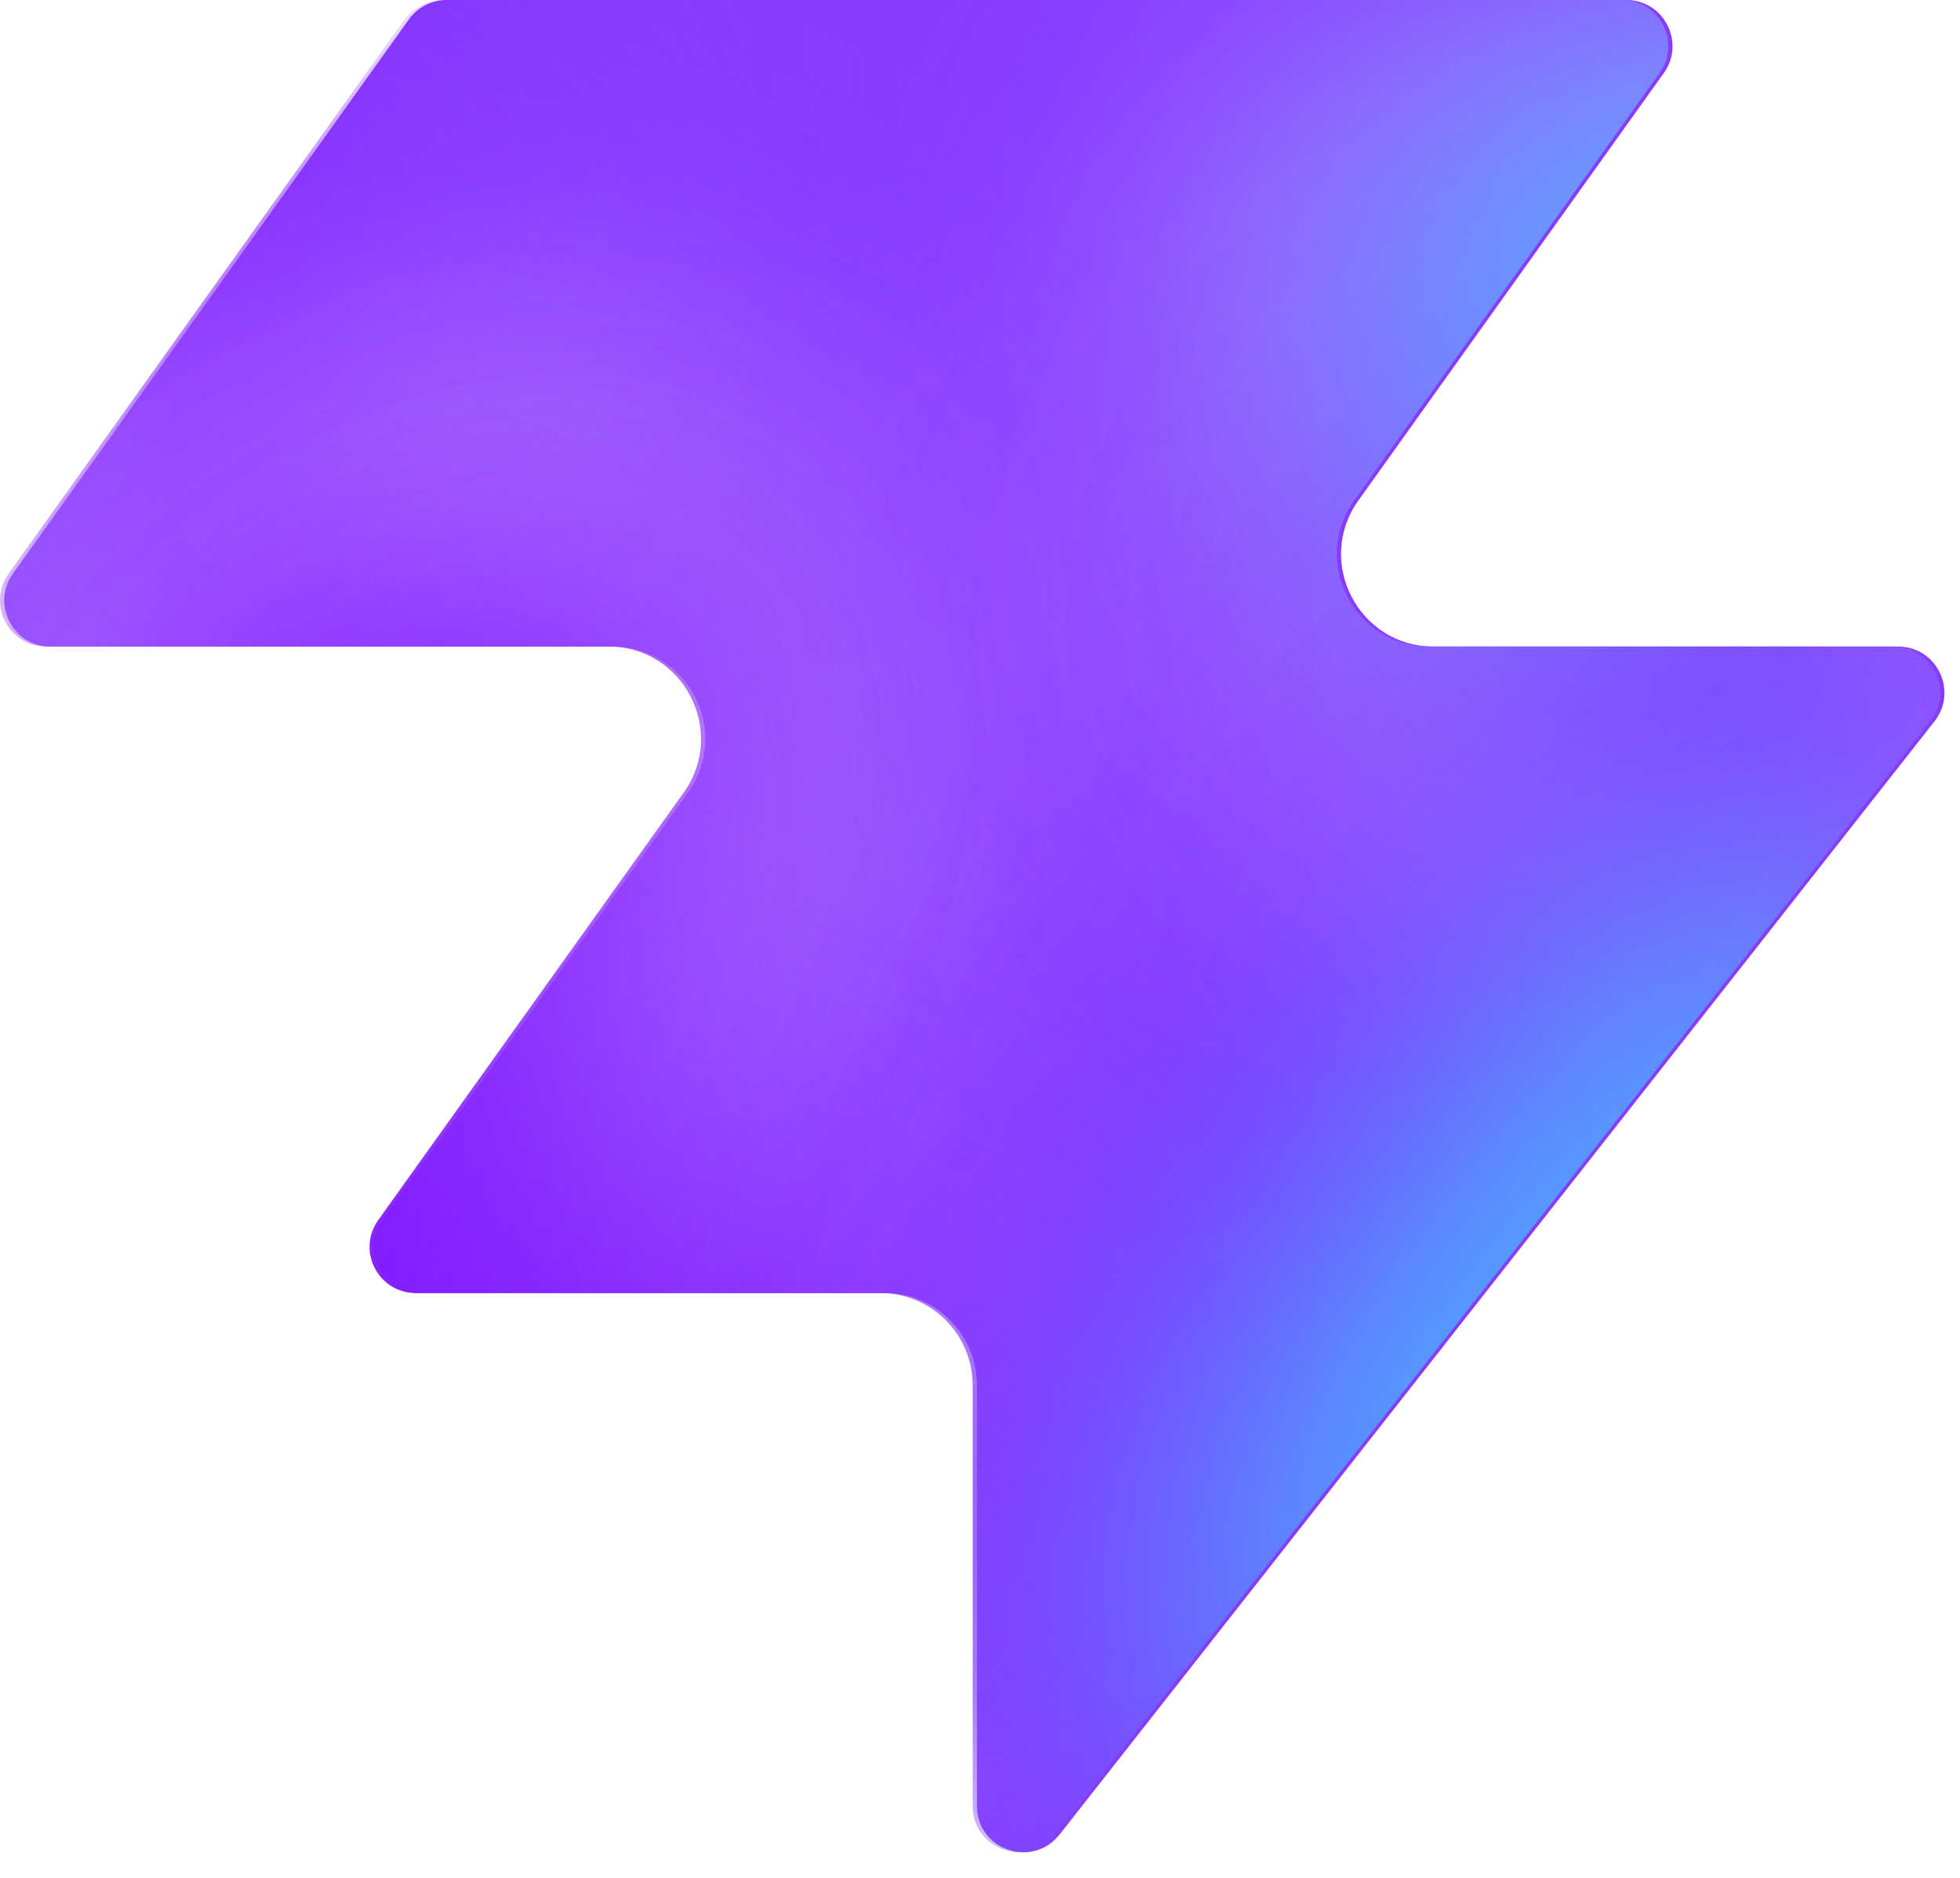
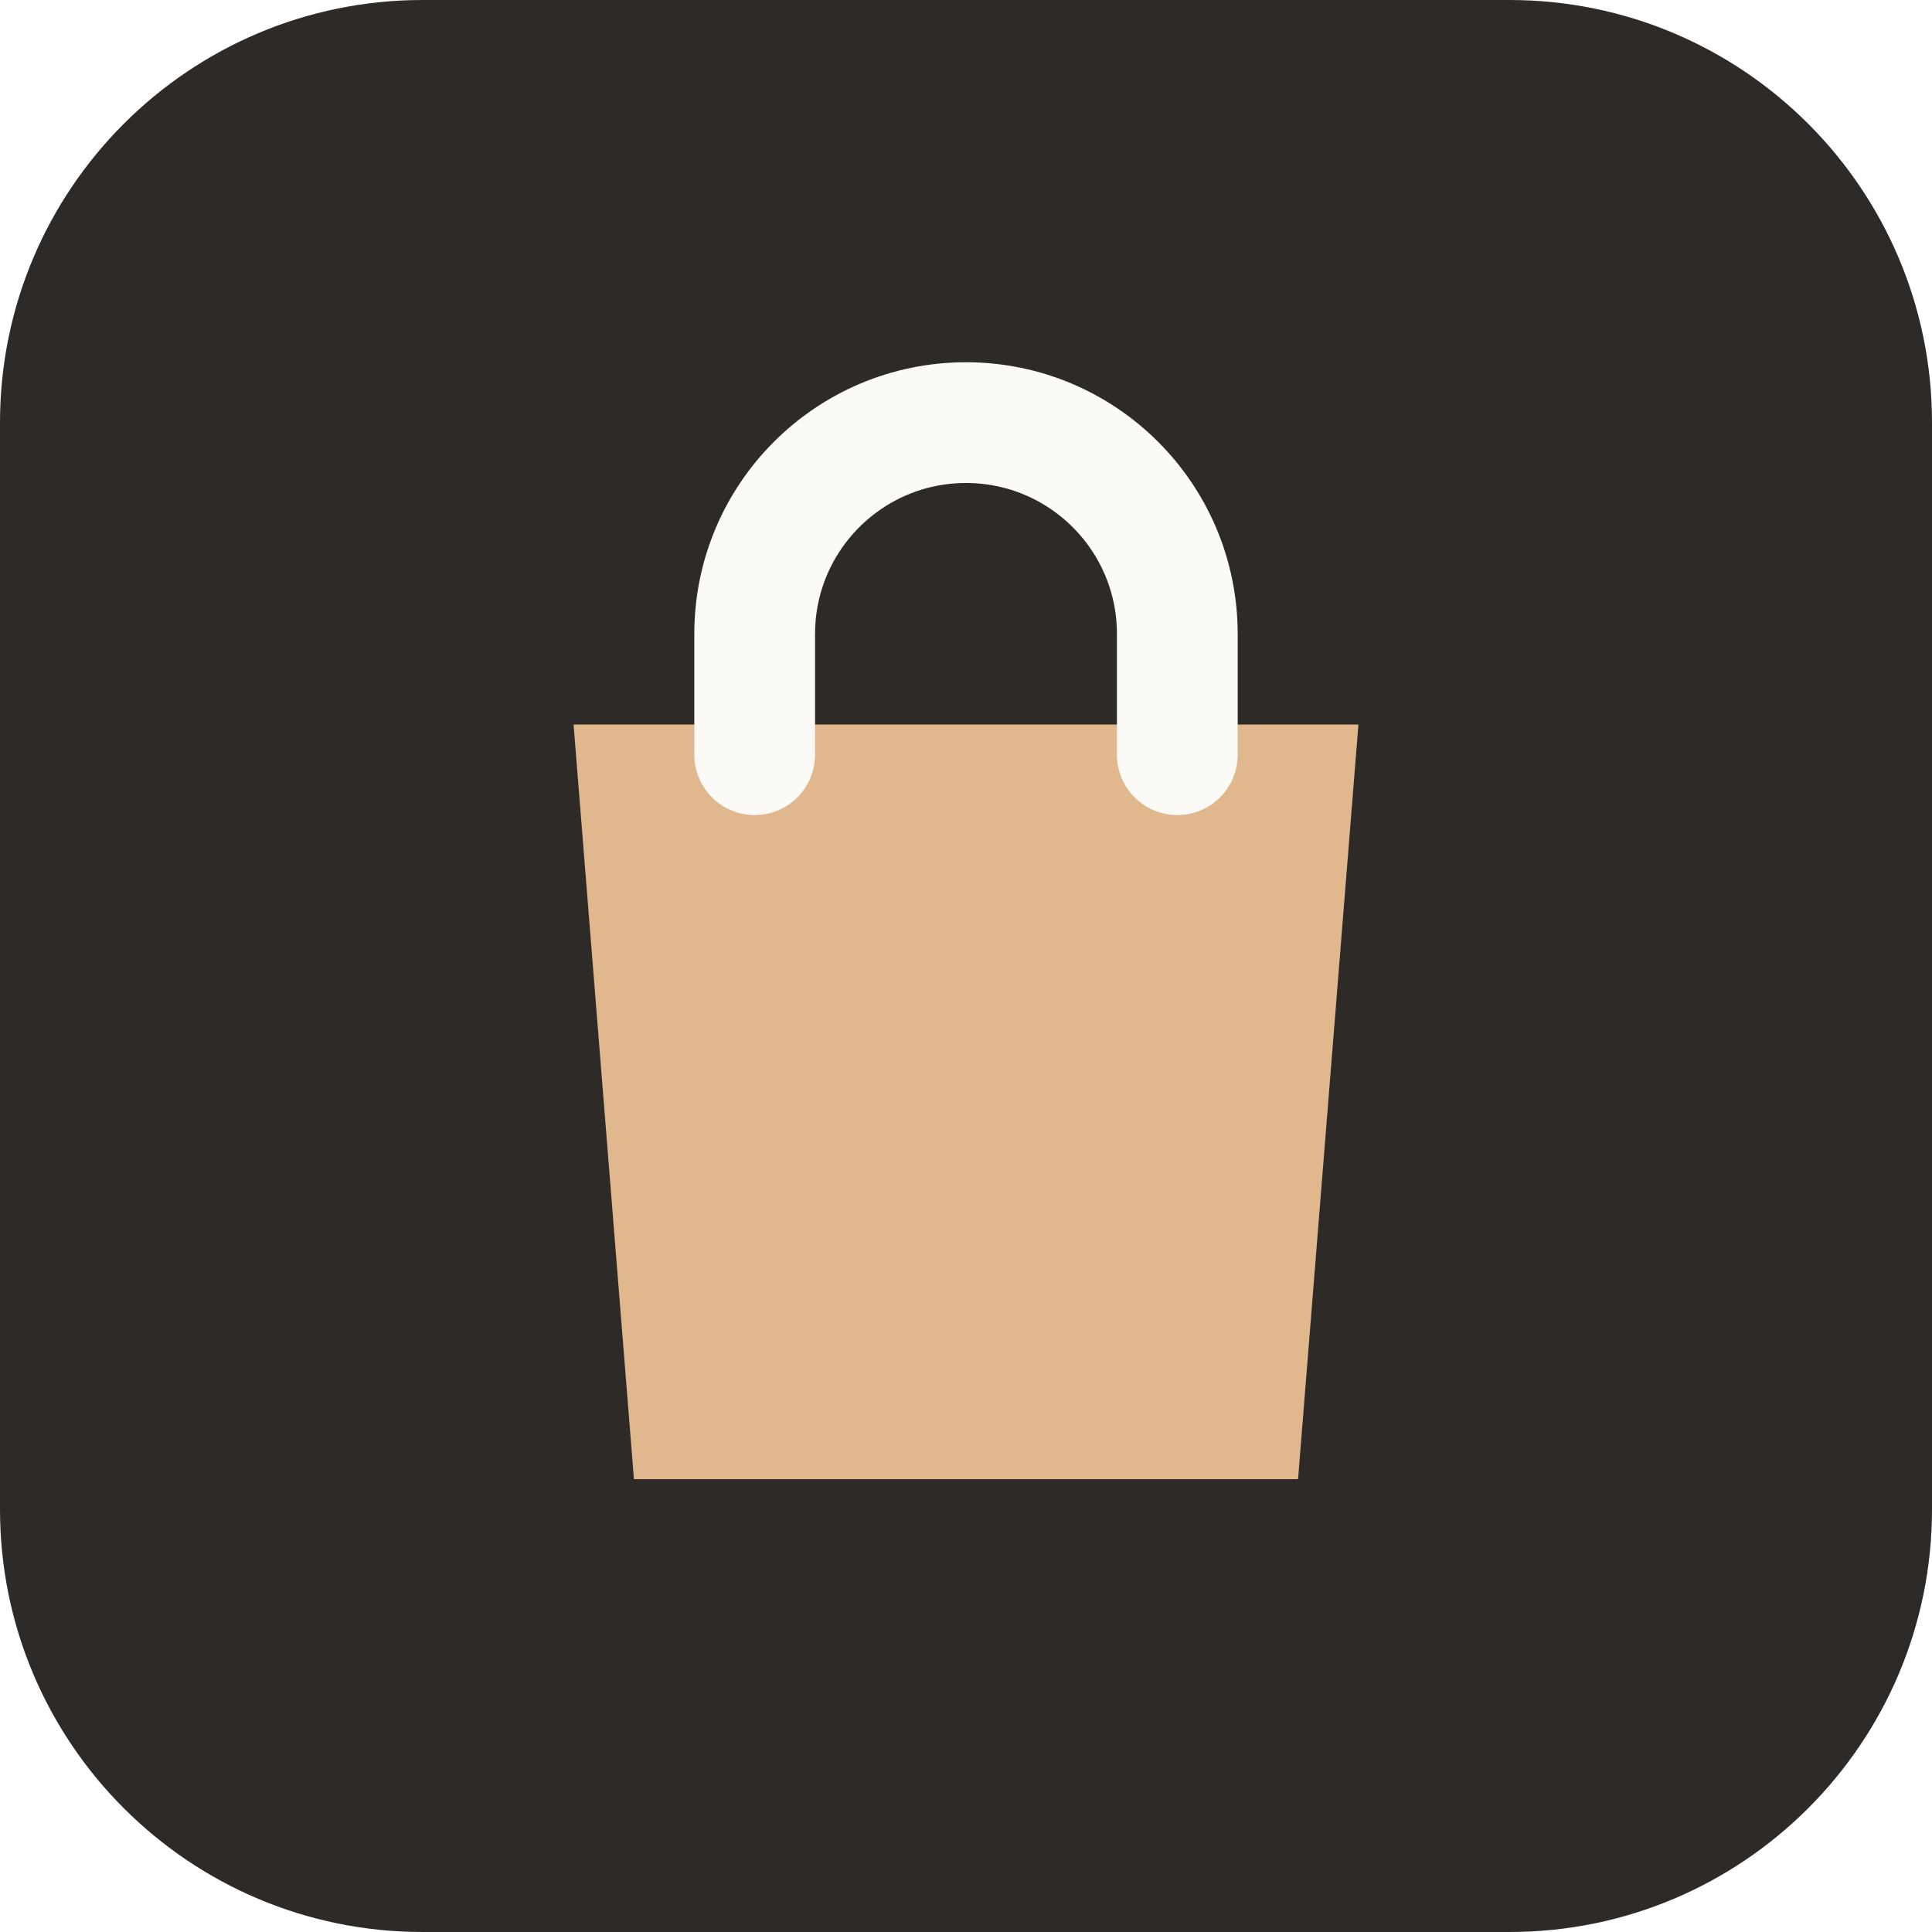
- <svg xmlns="http://www.w3.org/2000/svg" width="48" height="46" fill="none" viewBox="0 0 48 46">
-   <path fill="#863bff" d="M25.946 44.938c-.664.845-2.021.375-2.021-.698V33.937a2.26 2.26 0 0 0-2.262-2.262H10.287c-.92 0-1.456-1.04-.92-1.788l7.48-10.471c1.07-1.497 0-3.578-1.842-3.578H1.237c-.92 0-1.456-1.04-.92-1.788L10.013.474c.214-.297.556-.474.92-.474h28.894c.92 0 1.456 1.04.92 1.788l-7.48 10.471c-1.07 1.498 0 3.579 1.842 3.579h11.377c.943 0 1.473 1.088.89 1.83L25.947 44.94z" style="fill:#863bff;fill:color(display-p3 .525 .23 1);fill-opacity:1" />
-   <mask id="a" width="48" height="46" x="0" y="0" maskUnits="userSpaceOnUse" style="mask-type:alpha">
-     <path fill="#000" d="M25.842 44.938c-.664.844-2.021.375-2.021-.698V33.937a2.26 2.26 0 0 0-2.262-2.262H10.183c-.92 0-1.456-1.04-.92-1.788l7.48-10.471c1.07-1.498 0-3.579-1.842-3.579H1.133c-.92 0-1.456-1.04-.92-1.787L9.91.473c.214-.297.556-.474.92-.474h28.894c.92 0 1.456 1.04.92 1.788l-7.48 10.471c-1.07 1.498 0 3.578 1.842 3.578h11.377c.943 0 1.473 1.088.89 1.832L25.843 44.94z" style="fill:#000;fill-opacity:1" />
-   </mask>
-   <g mask="url(#a)">
-     <g filter="url(#b)">
-       <ellipse cx="5.508" cy="14.704" fill="#ede6ff" rx="5.508" ry="14.704" style="fill:#ede6ff;fill:color(display-p3 .927 .903 1);fill-opacity:1" transform="matrix(.00324 1 1 -.00324 -4.47 31.516)" />
-     </g>
-     <g filter="url(#c)">
-       <ellipse cx="10.399" cy="29.851" fill="#ede6ff" rx="10.399" ry="29.851" style="fill:#ede6ff;fill:color(display-p3 .927 .903 1);fill-opacity:1" transform="matrix(.00324 1 1 -.00324 -39.328 7.883)" />
-     </g>
-     <g filter="url(#d)">
-       <ellipse cx="5.508" cy="30.487" fill="#7e14ff" rx="5.508" ry="30.487" style="fill:#7e14ff;fill:color(display-p3 .492 .077 1);fill-opacity:1" transform="rotate(89.814 -25.913 -14.639)scale(1 -1)" />
-     </g>
-     <g filter="url(#e)">
-       <ellipse cx="5.508" cy="30.599" fill="#7e14ff" rx="5.508" ry="30.599" style="fill:#7e14ff;fill:color(display-p3 .492 .077 1);fill-opacity:1" transform="rotate(89.814 -32.644 -3.334)scale(1 -1)" />
-     </g>
-     <g filter="url(#f)">
-       <ellipse cx="5.508" cy="30.599" fill="#7e14ff" rx="5.508" ry="30.599" style="fill:#7e14ff;fill:color(display-p3 .492 .077 1);fill-opacity:1" transform="matrix(.00324 1 1 -.00324 -34.34 30.47)" />
-     </g>
-     <g filter="url(#g)">
-       <ellipse cx="14.072" cy="22.078" fill="#ede6ff" rx="14.072" ry="22.078" style="fill:#ede6ff;fill:color(display-p3 .927 .903 1);fill-opacity:1" transform="rotate(93.35 24.506 48.493)scale(-1 1)" />
-     </g>
-     <g filter="url(#h)">
-       <ellipse cx="3.47" cy="21.501" fill="#7e14ff" rx="3.47" ry="21.501" style="fill:#7e14ff;fill:color(display-p3 .492 .077 1);fill-opacity:1" transform="rotate(89.009 28.708 47.59)scale(-1 1)" />
-     </g>
-     <g filter="url(#i)">
-       <ellipse cx="3.47" cy="21.501" fill="#7e14ff" rx="3.47" ry="21.501" style="fill:#7e14ff;fill:color(display-p3 .492 .077 1);fill-opacity:1" transform="rotate(89.009 28.708 47.59)scale(-1 1)" />
-     </g>
-     <g filter="url(#j)">
-       <ellipse cx=".387" cy="8.972" fill="#7e14ff" rx="4.407" ry="29.108" style="fill:#7e14ff;fill:color(display-p3 .492 .077 1);fill-opacity:1" transform="rotate(39.51 .387 8.972)" />
-     </g>
-     <g filter="url(#k)">
-       <ellipse cx="47.523" cy="-6.092" fill="#7e14ff" rx="4.407" ry="29.108" style="fill:#7e14ff;fill:color(display-p3 .492 .077 1);fill-opacity:1" transform="rotate(37.892 47.523 -6.092)" />
-     </g>
-     <g filter="url(#l)">
-       <ellipse cx="41.412" cy="6.333" fill="#47bfff" rx="5.971" ry="9.665" style="fill:#47bfff;fill:color(display-p3 .28 .748 1);fill-opacity:1" transform="rotate(37.892 41.412 6.333)" />
-     </g>
-     <g filter="url(#m)">
-       <ellipse cx="-1.879" cy="38.332" fill="#7e14ff" rx="4.407" ry="29.108" style="fill:#7e14ff;fill:color(display-p3 .492 .077 1);fill-opacity:1" transform="rotate(37.892 -1.88 38.332)" />
-     </g>
-     <g filter="url(#n)">
-       <ellipse cx="-1.879" cy="38.332" fill="#7e14ff" rx="4.407" ry="29.108" style="fill:#7e14ff;fill:color(display-p3 .492 .077 1);fill-opacity:1" transform="rotate(37.892 -1.88 38.332)" />
-     </g>
-     <g filter="url(#o)">
-       <ellipse cx="35.651" cy="29.907" fill="#7e14ff" rx="4.407" ry="29.108" style="fill:#7e14ff;fill:color(display-p3 .492 .077 1);fill-opacity:1" transform="rotate(37.892 35.651 29.907)" />
-     </g>
-     <g filter="url(#p)">
-       <ellipse cx="38.418" cy="32.4" fill="#47bfff" rx="5.971" ry="15.297" style="fill:#47bfff;fill:color(display-p3 .28 .748 1);fill-opacity:1" transform="rotate(37.892 38.418 32.4)" />
-     </g>
-   </g>
-   <defs>
-     <filter id="b" width="60.045" height="41.654" x="-19.77" y="16.149" color-interpolation-filters="sRGB" filterUnits="userSpaceOnUse">
-       <feFlood flood-opacity="0" result="BackgroundImageFix" />
-       <feBlend in="SourceGraphic" in2="BackgroundImageFix" result="shape" />
-       <feGaussianBlur result="effect1_foregroundBlur_2002_17158" stdDeviation="7.659" />
-     </filter>
-     <filter id="c" width="90.34" height="51.437" x="-54.613" y="-7.533" color-interpolation-filters="sRGB" filterUnits="userSpaceOnUse">
-       <feFlood flood-opacity="0" result="BackgroundImageFix" />
-       <feBlend in="SourceGraphic" in2="BackgroundImageFix" result="shape" />
-       <feGaussianBlur result="effect1_foregroundBlur_2002_17158" stdDeviation="7.659" />
-     </filter>
-     <filter id="d" width="79.355" height="29.4" x="-49.64" y="2.03" color-interpolation-filters="sRGB" filterUnits="userSpaceOnUse">
-       <feFlood flood-opacity="0" result="BackgroundImageFix" />
-       <feBlend in="SourceGraphic" in2="BackgroundImageFix" result="shape" />
-       <feGaussianBlur result="effect1_foregroundBlur_2002_17158" stdDeviation="4.596" />
-     </filter>
-     <filter id="e" width="79.579" height="29.4" x="-45.045" y="20.029" color-interpolation-filters="sRGB" filterUnits="userSpaceOnUse">
-       <feFlood flood-opacity="0" result="BackgroundImageFix" />
-       <feBlend in="SourceGraphic" in2="BackgroundImageFix" result="shape" />
-       <feGaussianBlur result="effect1_foregroundBlur_2002_17158" stdDeviation="4.596" />
-     </filter>
-     <filter id="f" width="79.579" height="29.4" x="-43.513" y="21.178" color-interpolation-filters="sRGB" filterUnits="userSpaceOnUse">
-       <feFlood flood-opacity="0" result="BackgroundImageFix" />
-       <feBlend in="SourceGraphic" in2="BackgroundImageFix" result="shape" />
-       <feGaussianBlur result="effect1_foregroundBlur_2002_17158" stdDeviation="4.596" />
-     </filter>
-     <filter id="g" width="74.749" height="58.852" x="15.756" y="-17.901" color-interpolation-filters="sRGB" filterUnits="userSpaceOnUse">
-       <feFlood flood-opacity="0" result="BackgroundImageFix" />
-       <feBlend in="SourceGraphic" in2="BackgroundImageFix" result="shape" />
-       <feGaussianBlur result="effect1_foregroundBlur_2002_17158" stdDeviation="7.659" />
-     </filter>
-     <filter id="h" width="61.377" height="25.362" x="23.548" y="2.284" color-interpolation-filters="sRGB" filterUnits="userSpaceOnUse">
-       <feFlood flood-opacity="0" result="BackgroundImageFix" />
-       <feBlend in="SourceGraphic" in2="BackgroundImageFix" result="shape" />
-       <feGaussianBlur result="effect1_foregroundBlur_2002_17158" stdDeviation="4.596" />
-     </filter>
-     <filter id="i" width="61.377" height="25.362" x="23.548" y="2.284" color-interpolation-filters="sRGB" filterUnits="userSpaceOnUse">
-       <feFlood flood-opacity="0" result="BackgroundImageFix" />
-       <feBlend in="SourceGraphic" in2="BackgroundImageFix" result="shape" />
-       <feGaussianBlur result="effect1_foregroundBlur_2002_17158" stdDeviation="4.596" />
-     </filter>
-     <filter id="j" width="56.045" height="63.649" x="-27.636" y="-22.853" color-interpolation-filters="sRGB" filterUnits="userSpaceOnUse">
-       <feFlood flood-opacity="0" result="BackgroundImageFix" />
-       <feBlend in="SourceGraphic" in2="BackgroundImageFix" result="shape" />
-       <feGaussianBlur result="effect1_foregroundBlur_2002_17158" stdDeviation="4.596" />
-     </filter>
-     <filter id="k" width="54.814" height="64.646" x="20.116" y="-38.415" color-interpolation-filters="sRGB" filterUnits="userSpaceOnUse">
-       <feFlood flood-opacity="0" result="BackgroundImageFix" />
-       <feBlend in="SourceGraphic" in2="BackgroundImageFix" result="shape" />
-       <feGaussianBlur result="effect1_foregroundBlur_2002_17158" stdDeviation="4.596" />
-     </filter>
-     <filter id="l" width="33.541" height="35.313" x="24.641" y="-11.323" color-interpolation-filters="sRGB" filterUnits="userSpaceOnUse">
-       <feFlood flood-opacity="0" result="BackgroundImageFix" />
-       <feBlend in="SourceGraphic" in2="BackgroundImageFix" result="shape" />
-       <feGaussianBlur result="effect1_foregroundBlur_2002_17158" stdDeviation="4.596" />
-     </filter>
-     <filter id="m" width="54.814" height="64.646" x="-29.286" y="6.009" color-interpolation-filters="sRGB" filterUnits="userSpaceOnUse">
-       <feFlood flood-opacity="0" result="BackgroundImageFix" />
-       <feBlend in="SourceGraphic" in2="BackgroundImageFix" result="shape" />
-       <feGaussianBlur result="effect1_foregroundBlur_2002_17158" stdDeviation="4.596" />
-     </filter>
-     <filter id="n" width="54.814" height="64.646" x="-29.286" y="6.009" color-interpolation-filters="sRGB" filterUnits="userSpaceOnUse">
-       <feFlood flood-opacity="0" result="BackgroundImageFix" />
-       <feBlend in="SourceGraphic" in2="BackgroundImageFix" result="shape" />
-       <feGaussianBlur result="effect1_foregroundBlur_2002_17158" stdDeviation="4.596" />
-     </filter>
-     <filter id="o" width="54.814" height="64.646" x="8.244" y="-2.416" color-interpolation-filters="sRGB" filterUnits="userSpaceOnUse">
-       <feFlood flood-opacity="0" result="BackgroundImageFix" />
-       <feBlend in="SourceGraphic" in2="BackgroundImageFix" result="shape" />
-       <feGaussianBlur result="effect1_foregroundBlur_2002_17158" stdDeviation="4.596" />
-     </filter>
-     <filter id="p" width="39.409" height="43.623" x="18.713" y="10.588" color-interpolation-filters="sRGB" filterUnits="userSpaceOnUse">
-       <feFlood flood-opacity="0" result="BackgroundImageFix" />
-       <feBlend in="SourceGraphic" in2="BackgroundImageFix" result="shape" />
-       <feGaussianBlur result="effect1_foregroundBlur_2002_17158" stdDeviation="4.596" />
-     </filter>
-   </defs>
+ <svg xmlns="http://www.w3.org/2000/svg" viewBox="0 0 64 64">
+   <rect width="64" height="64" rx="14" fill="#2e2a27" />
+   <path d="M19 24h26l-2 25H21z" fill="#e1b78e" />
+   <path d="M25 25v-4a7 7 0 0 1 14 0v4" fill="none" stroke="#fcfaf7" stroke-linecap="round" stroke-width="4" />
</svg>
